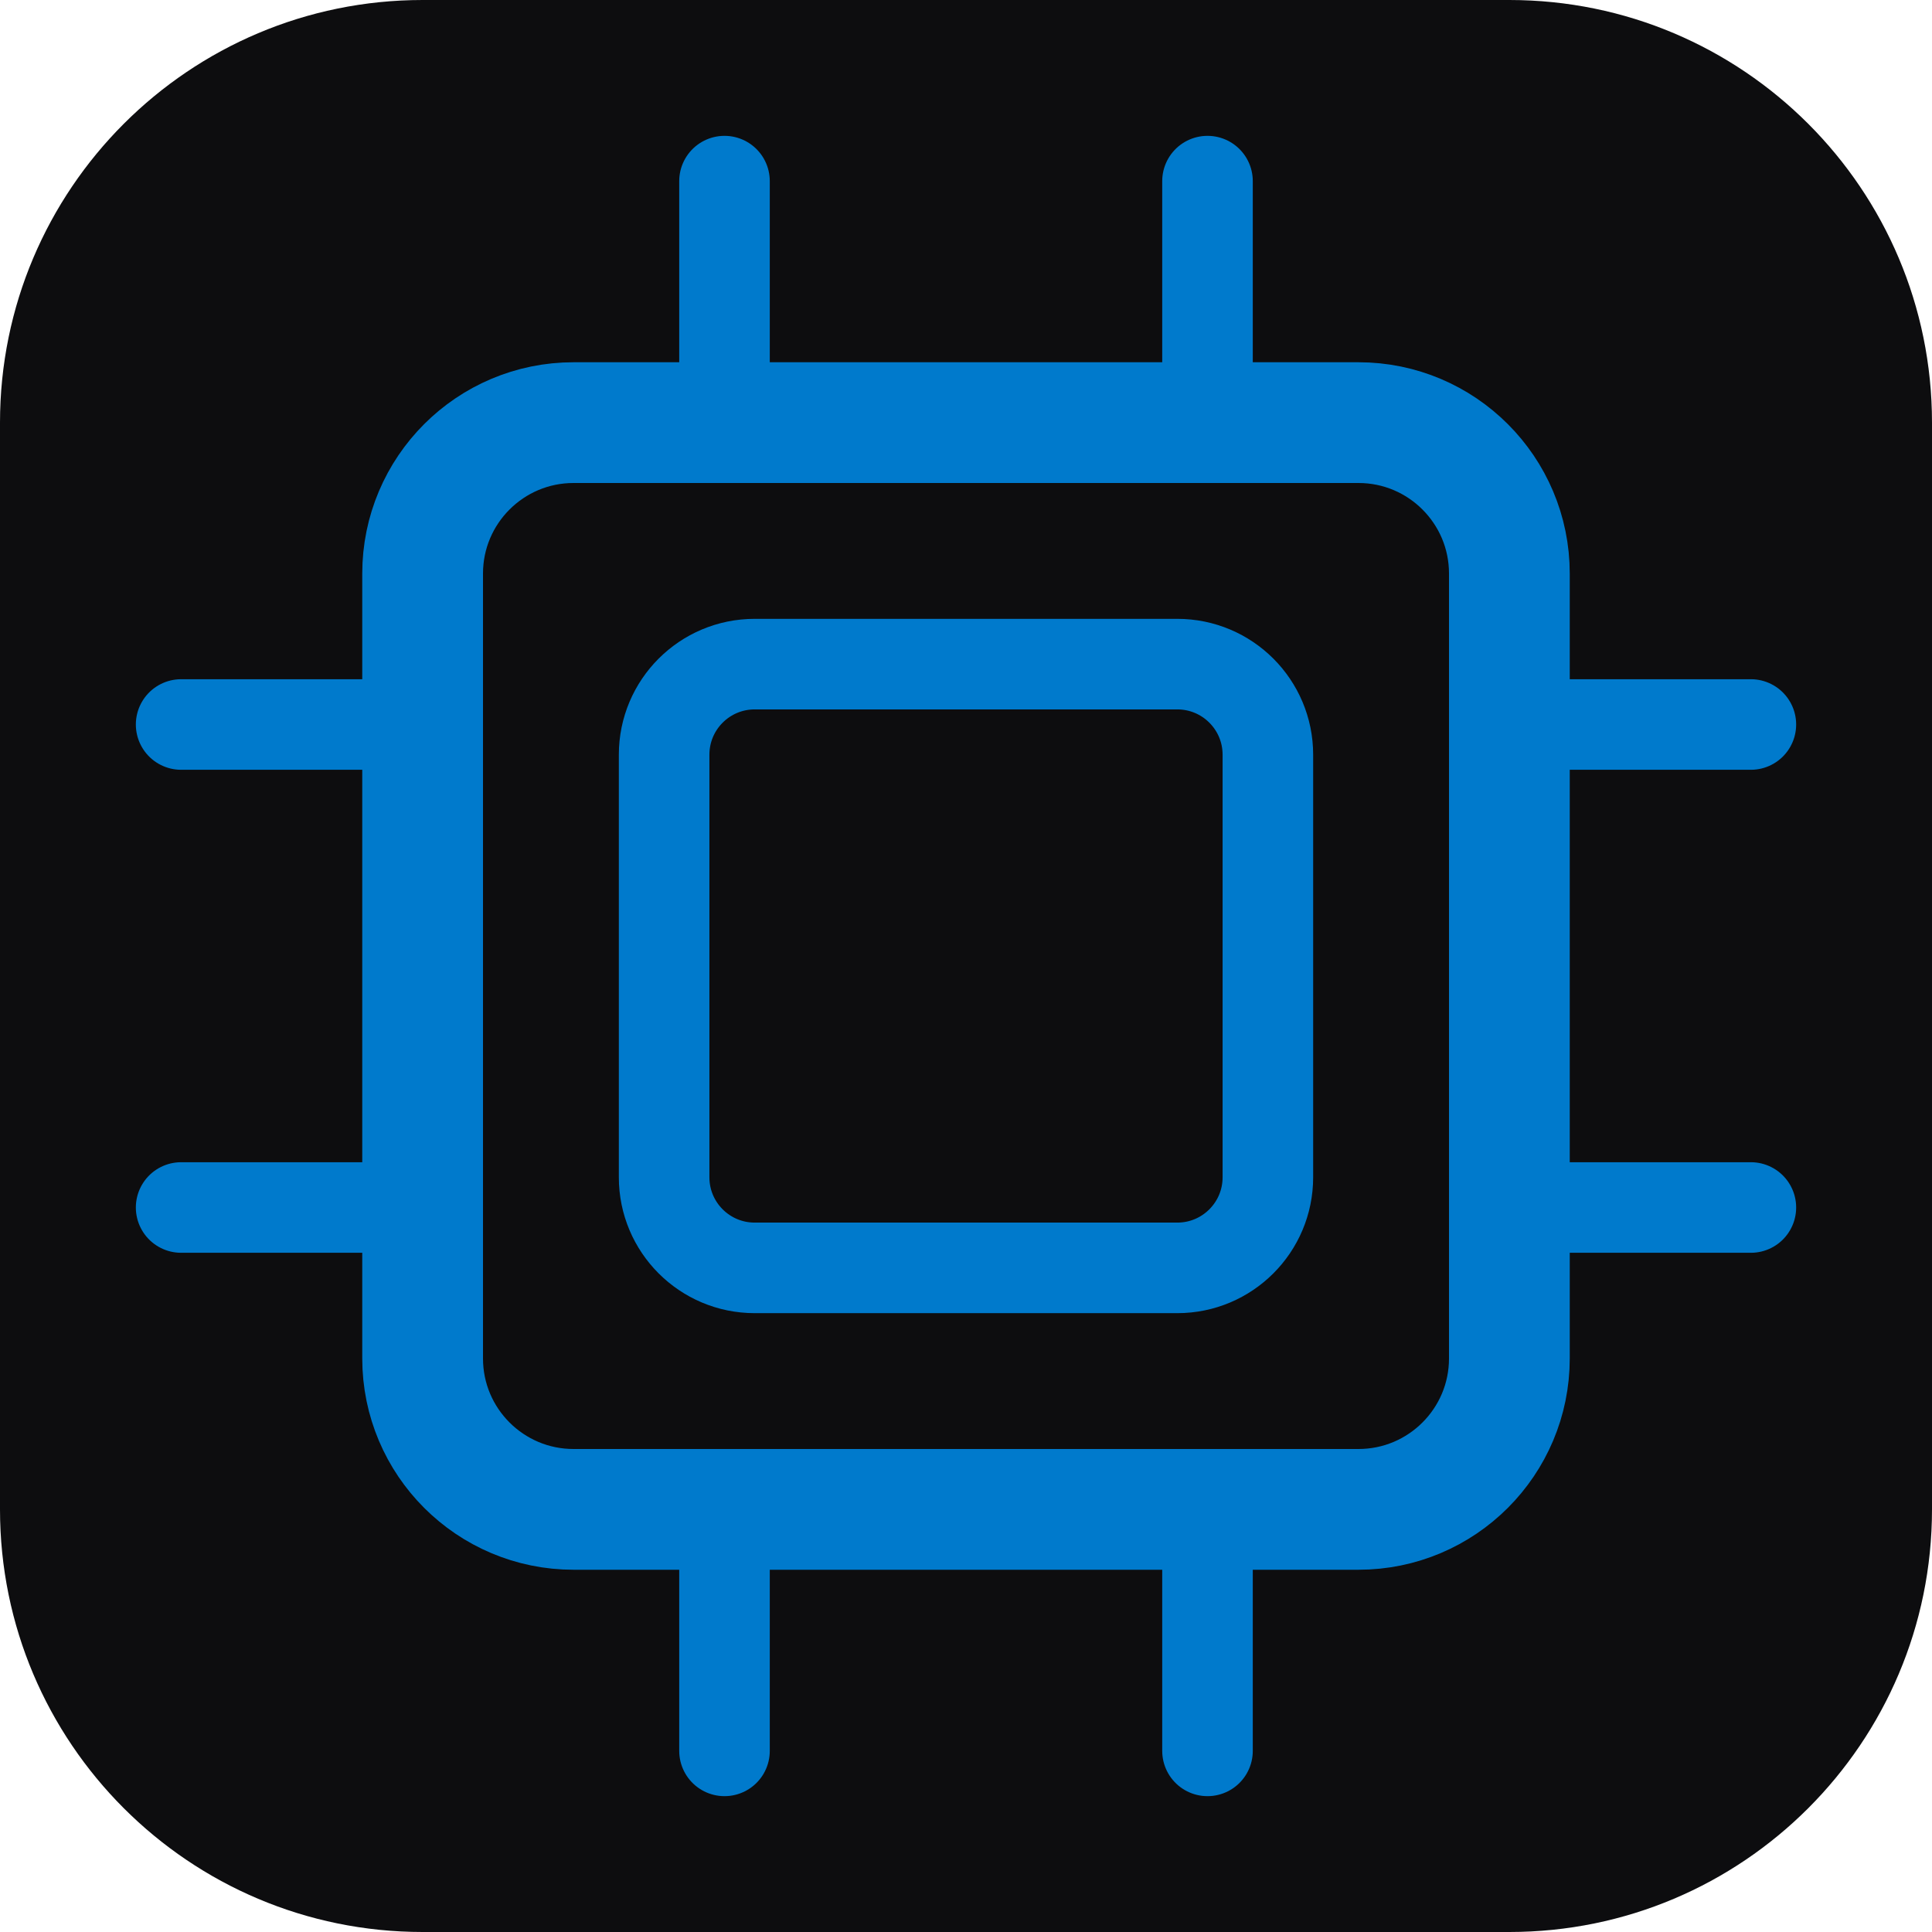
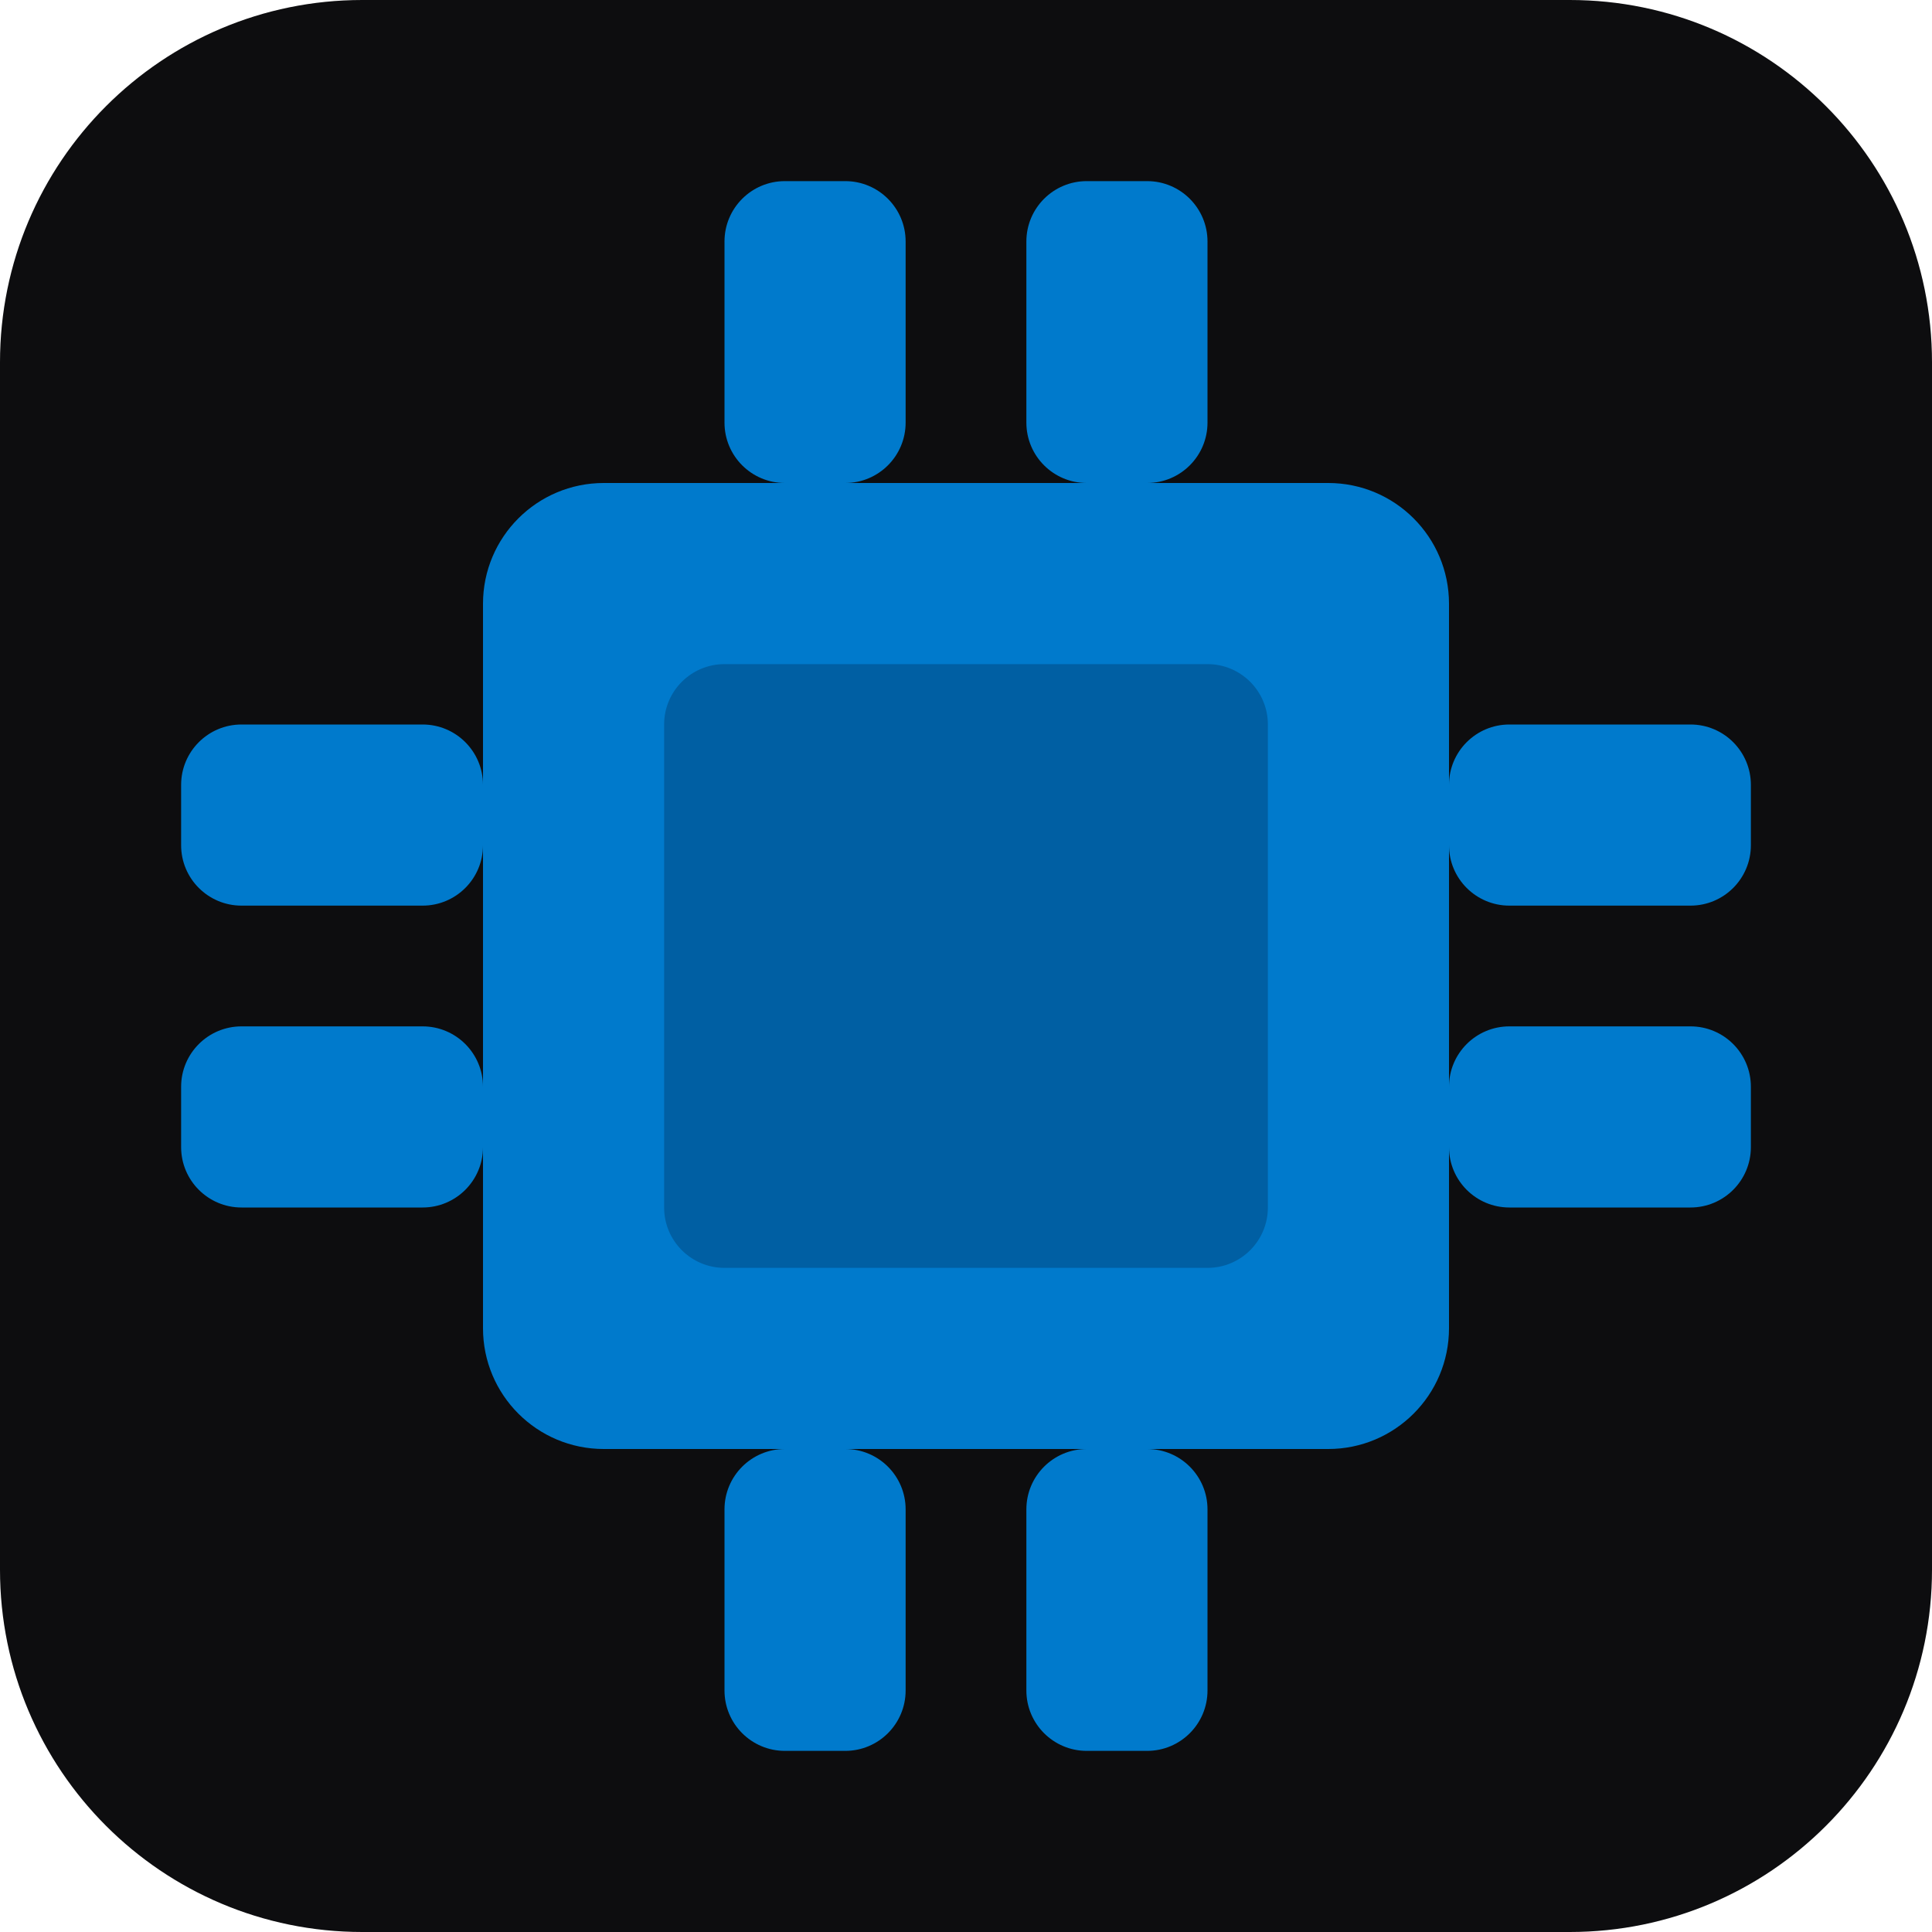
- <svg xmlns="http://www.w3.org/2000/svg" viewBox="0 0 32 32" fill="none">
-   <rect width="32" height="32" rx="7" fill="#0d0d0f" />
-   <rect x="7" y="7" width="18" height="18" rx="2.5" stroke="#007acc" stroke-width="2" />
-   <rect x="11" y="11" width="10" height="10" rx="1.5" stroke="#007acc" stroke-width="1.5" />
-   <line x1="12" y1="3" x2="12" y2="7" stroke="#007acc" stroke-width="1.5" stroke-linecap="round" />
-   <line x1="20" y1="3" x2="20" y2="7" stroke="#007acc" stroke-width="1.5" stroke-linecap="round" />
-   <line x1="12" y1="25" x2="12" y2="29" stroke="#007acc" stroke-width="1.5" stroke-linecap="round" />
-   <line x1="20" y1="25" x2="20" y2="29" stroke="#007acc" stroke-width="1.5" stroke-linecap="round" />
-   <line x1="3" y1="12" x2="7" y2="12" stroke="#007acc" stroke-width="1.5" stroke-linecap="round" />
-   <line x1="3" y1="20" x2="7" y2="20" stroke="#007acc" stroke-width="1.5" stroke-linecap="round" />
-   <line x1="25" y1="12" x2="29" y2="12" stroke="#007acc" stroke-width="1.5" stroke-linecap="round" />
-   <line x1="25" y1="20" x2="29" y2="20" stroke="#007acc" stroke-width="1.5" stroke-linecap="round" />
+ <svg xmlns="http://www.w3.org/2000/svg" viewBox="0 0 32 32">
+   <rect width="32" height="32" rx="6" fill="#0d0d0f" />
+   <rect x="8" y="8" width="16" height="16" rx="2" fill="#007acc" />
+   <rect x="11" y="11" width="10" height="10" rx="1" fill="#005fa3" />
+   <rect x="12" y="3" width="3" height="5" rx="1" fill="#007acc" />
+   <rect x="17" y="3" width="3" height="5" rx="1" fill="#007acc" />
+   <rect x="12" y="24" width="3" height="5" rx="1" fill="#007acc" />
+   <rect x="17" y="24" width="3" height="5" rx="1" fill="#007acc" />
+   <rect x="3" y="12" width="5" height="3" rx="1" fill="#007acc" />
+   <rect x="3" y="17" width="5" height="3" rx="1" fill="#007acc" />
+   <rect x="24" y="12" width="5" height="3" rx="1" fill="#007acc" />
+   <rect x="24" y="17" width="5" height="3" rx="1" fill="#007acc" />
</svg>
